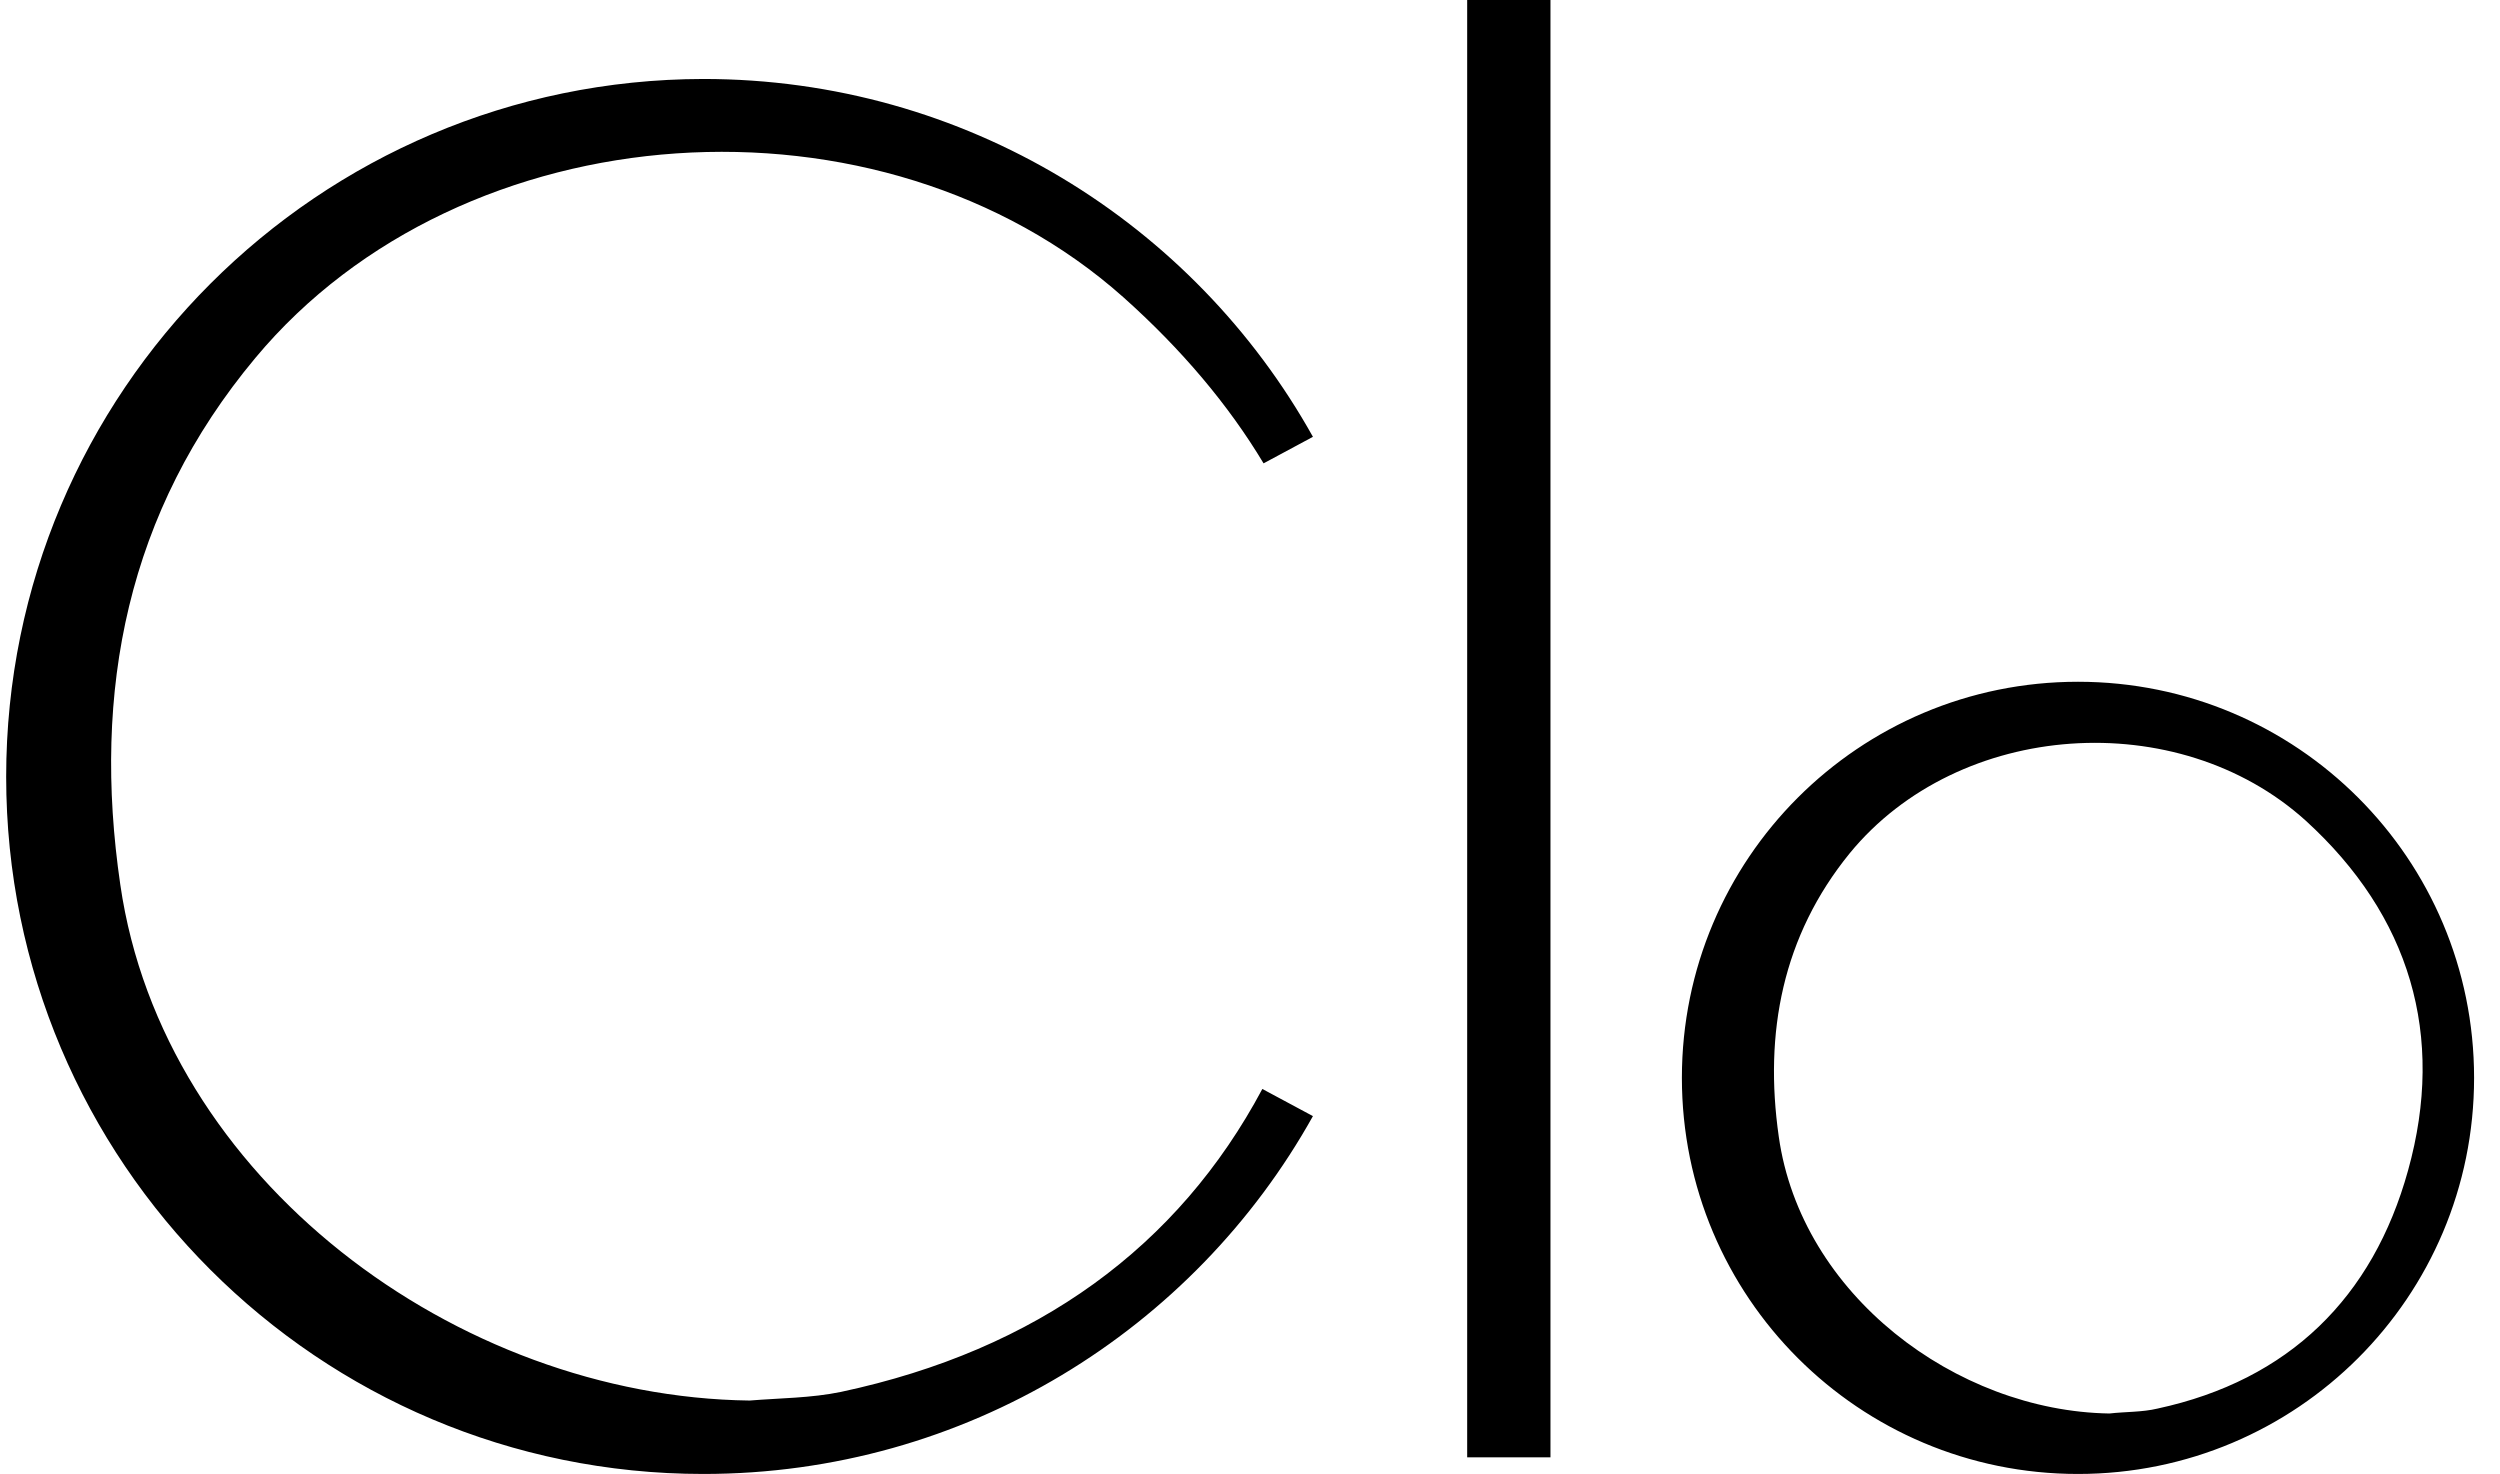
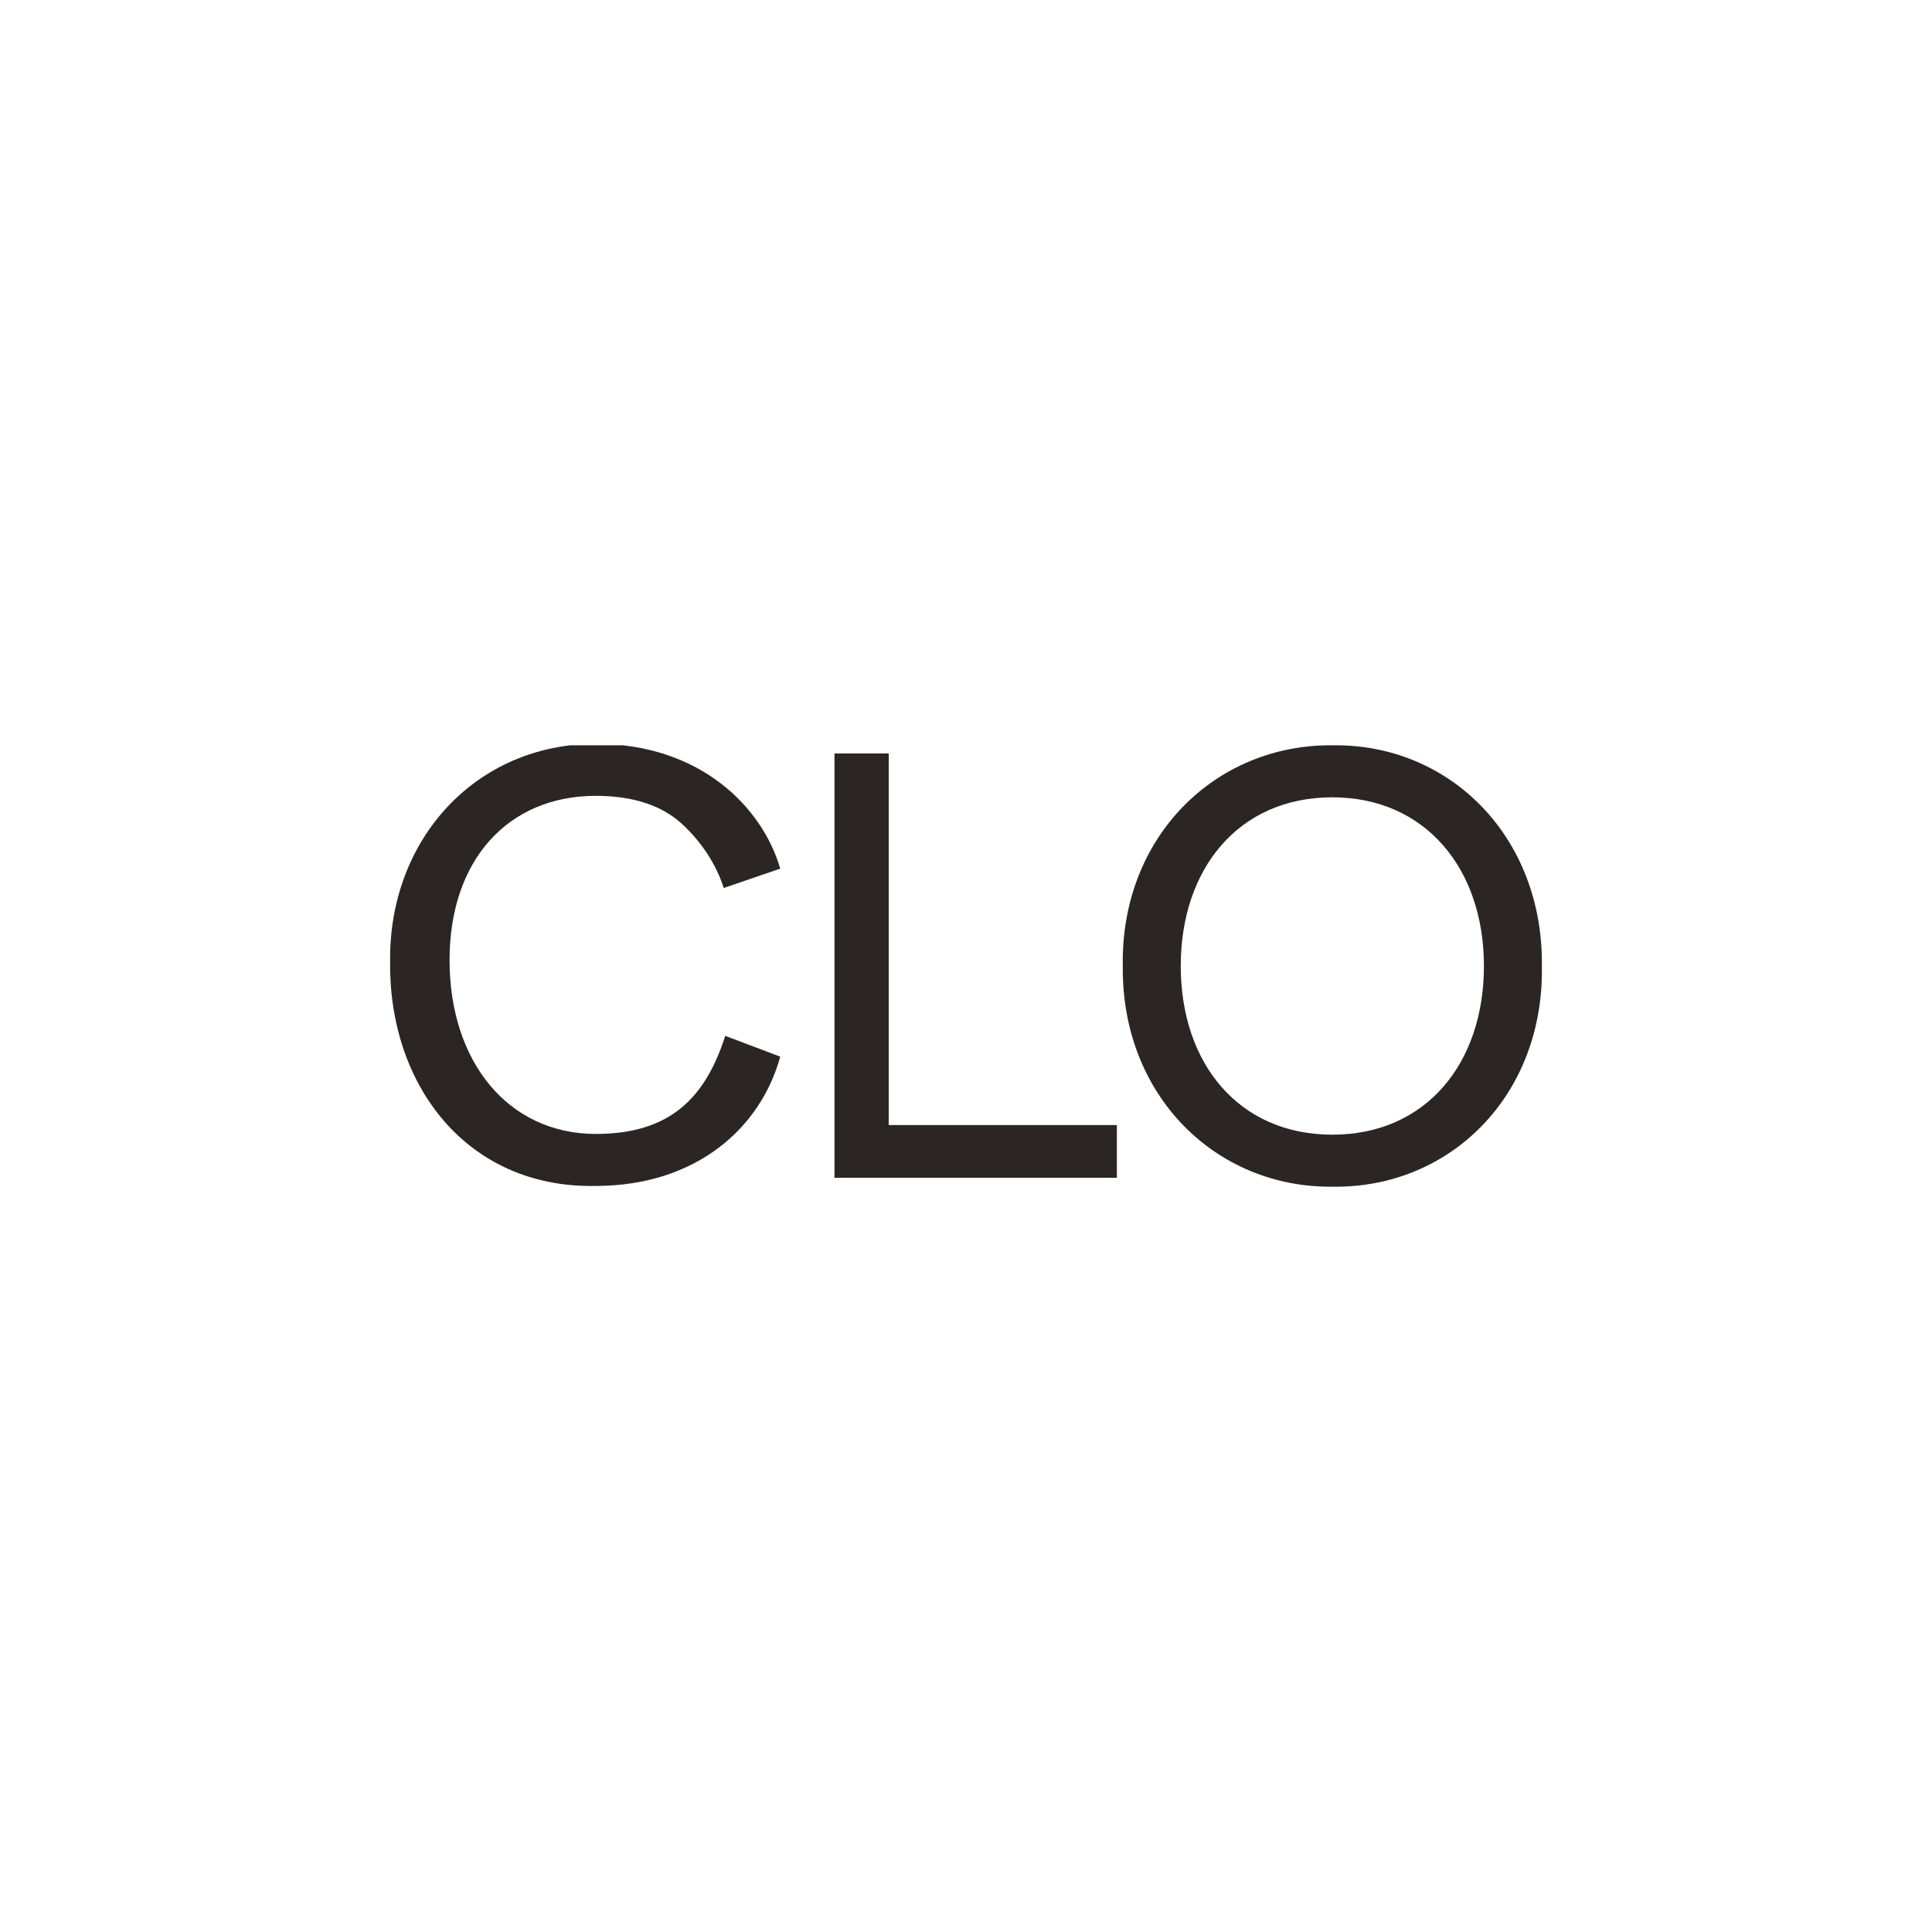
- <svg xmlns="http://www.w3.org/2000/svg" id="clo_button" version="1.1" x="0px" y="0px" viewBox="0 0 405.2 238.9" style="enable-background:new 0 0 405.2 238.9;" xml:space="preserve">
-   <path class="st0" d="M19.5,143.4C14.9,112,20.6,82.9,41.4,58C75,17.7,142.8,13.2,182.1,48.2c9.4,8.4,17,17.4,22.7,26.9l8-4.3 c-19.3-34.6-56.3-58-98.8-58C51.6,12.9,1,63.5,1,125.9s50.6,113,113,113c42.5,0,79.5-23.4,98.8-58l-8.2-4.4 c-13.6,25.5-36.4,42.3-68.3,49.1c-4.8,1-9.9,1-14.8,1.4C74,226.4,26.4,191.1,19.5,143.4 M237.8,236.2h13.5V0h-13.5V236.2z M390.3,189.7c-5.7,20.6-19.3,34-40.6,38.6c-2.5,0.6-5.2,0.5-7.8,0.8c-24.9-0.4-50-19.3-53.6-44.9c-2.4-16.8,0.6-32.5,11.5-45.9 c17.7-21.6,53.2-24,73.9-5.3C390.6,148.4,396.4,167.8,390.3,189.7 M401,174.7c0-35.5-28.7-64.2-64.2-64.2s-64.2,28.7-64.2,64.2 s28.7,64.2,64.2,64.2S401,210.2,401,174.7" />
+ <svg xmlns="http://www.w3.org/2000/svg" xmlns:xlink="http://www.w3.org/1999/xlink" version="1.1" id="Layer_1" x="0px" y="0px" viewBox="0 0 260 260" style="enable-background:new 0 0 260 260;" xml:space="preserve">
+   <style type="text/css">
+ 	.st0{clip-path:url(#SVGID_2_);fill:#2B2625;}
+ </style>
+   <g>
+     <defs>
+       <rect id="SVGID_1_" x="52.5" y="100.3" width="155" height="59.4" />
+     </defs>
+     <clipPath id="SVGID_2_">
+       <use xlink:href="#SVGID_1_" style="overflow:visible;" />
+     </clipPath>
+     <path class="st0" d="M199.7,130c0,13.1-7.8,22.7-20.4,22.7c-12.6,0-20.4-9.6-20.4-22.7c0-13.1,7.8-22.7,20.4-22.7   C191.8,107.3,199.7,116.9,199.7,130 M151.1,130c-0.2,17.4,12.5,29.9,28.3,29.7c15.7,0.2,28.4-12.2,28.1-29.7   c0.2-17.4-12.4-29.9-28.1-29.7C163.6,100.1,150.8,112.6,151.1,130 M112.2,158.5h38.1v-7.1h-30.7v-50h-7.3V158.5z" />
+     <path class="st0" d="M52.5,129.4c-0.2,16.6,10.3,30.5,27.6,30.2c13.7,0,22.3-7.9,24.9-17.4l-7.4-2.8c-2.6,8.1-7.2,13.2-17.4,13.2   c-11.8,0-19.7-9.7-19.7-23.4c0-13.5,7.9-22.1,19.7-22.1c5,0,8.9,1.3,11.6,3.8c2.7,2.5,4.6,5.5,5.6,8.6l7.6-2.6   c-2.4-8.3-10.8-16.8-24.8-16.8C64,100.1,52.3,113,52.5,129.4" />
+   </g>
</svg>
